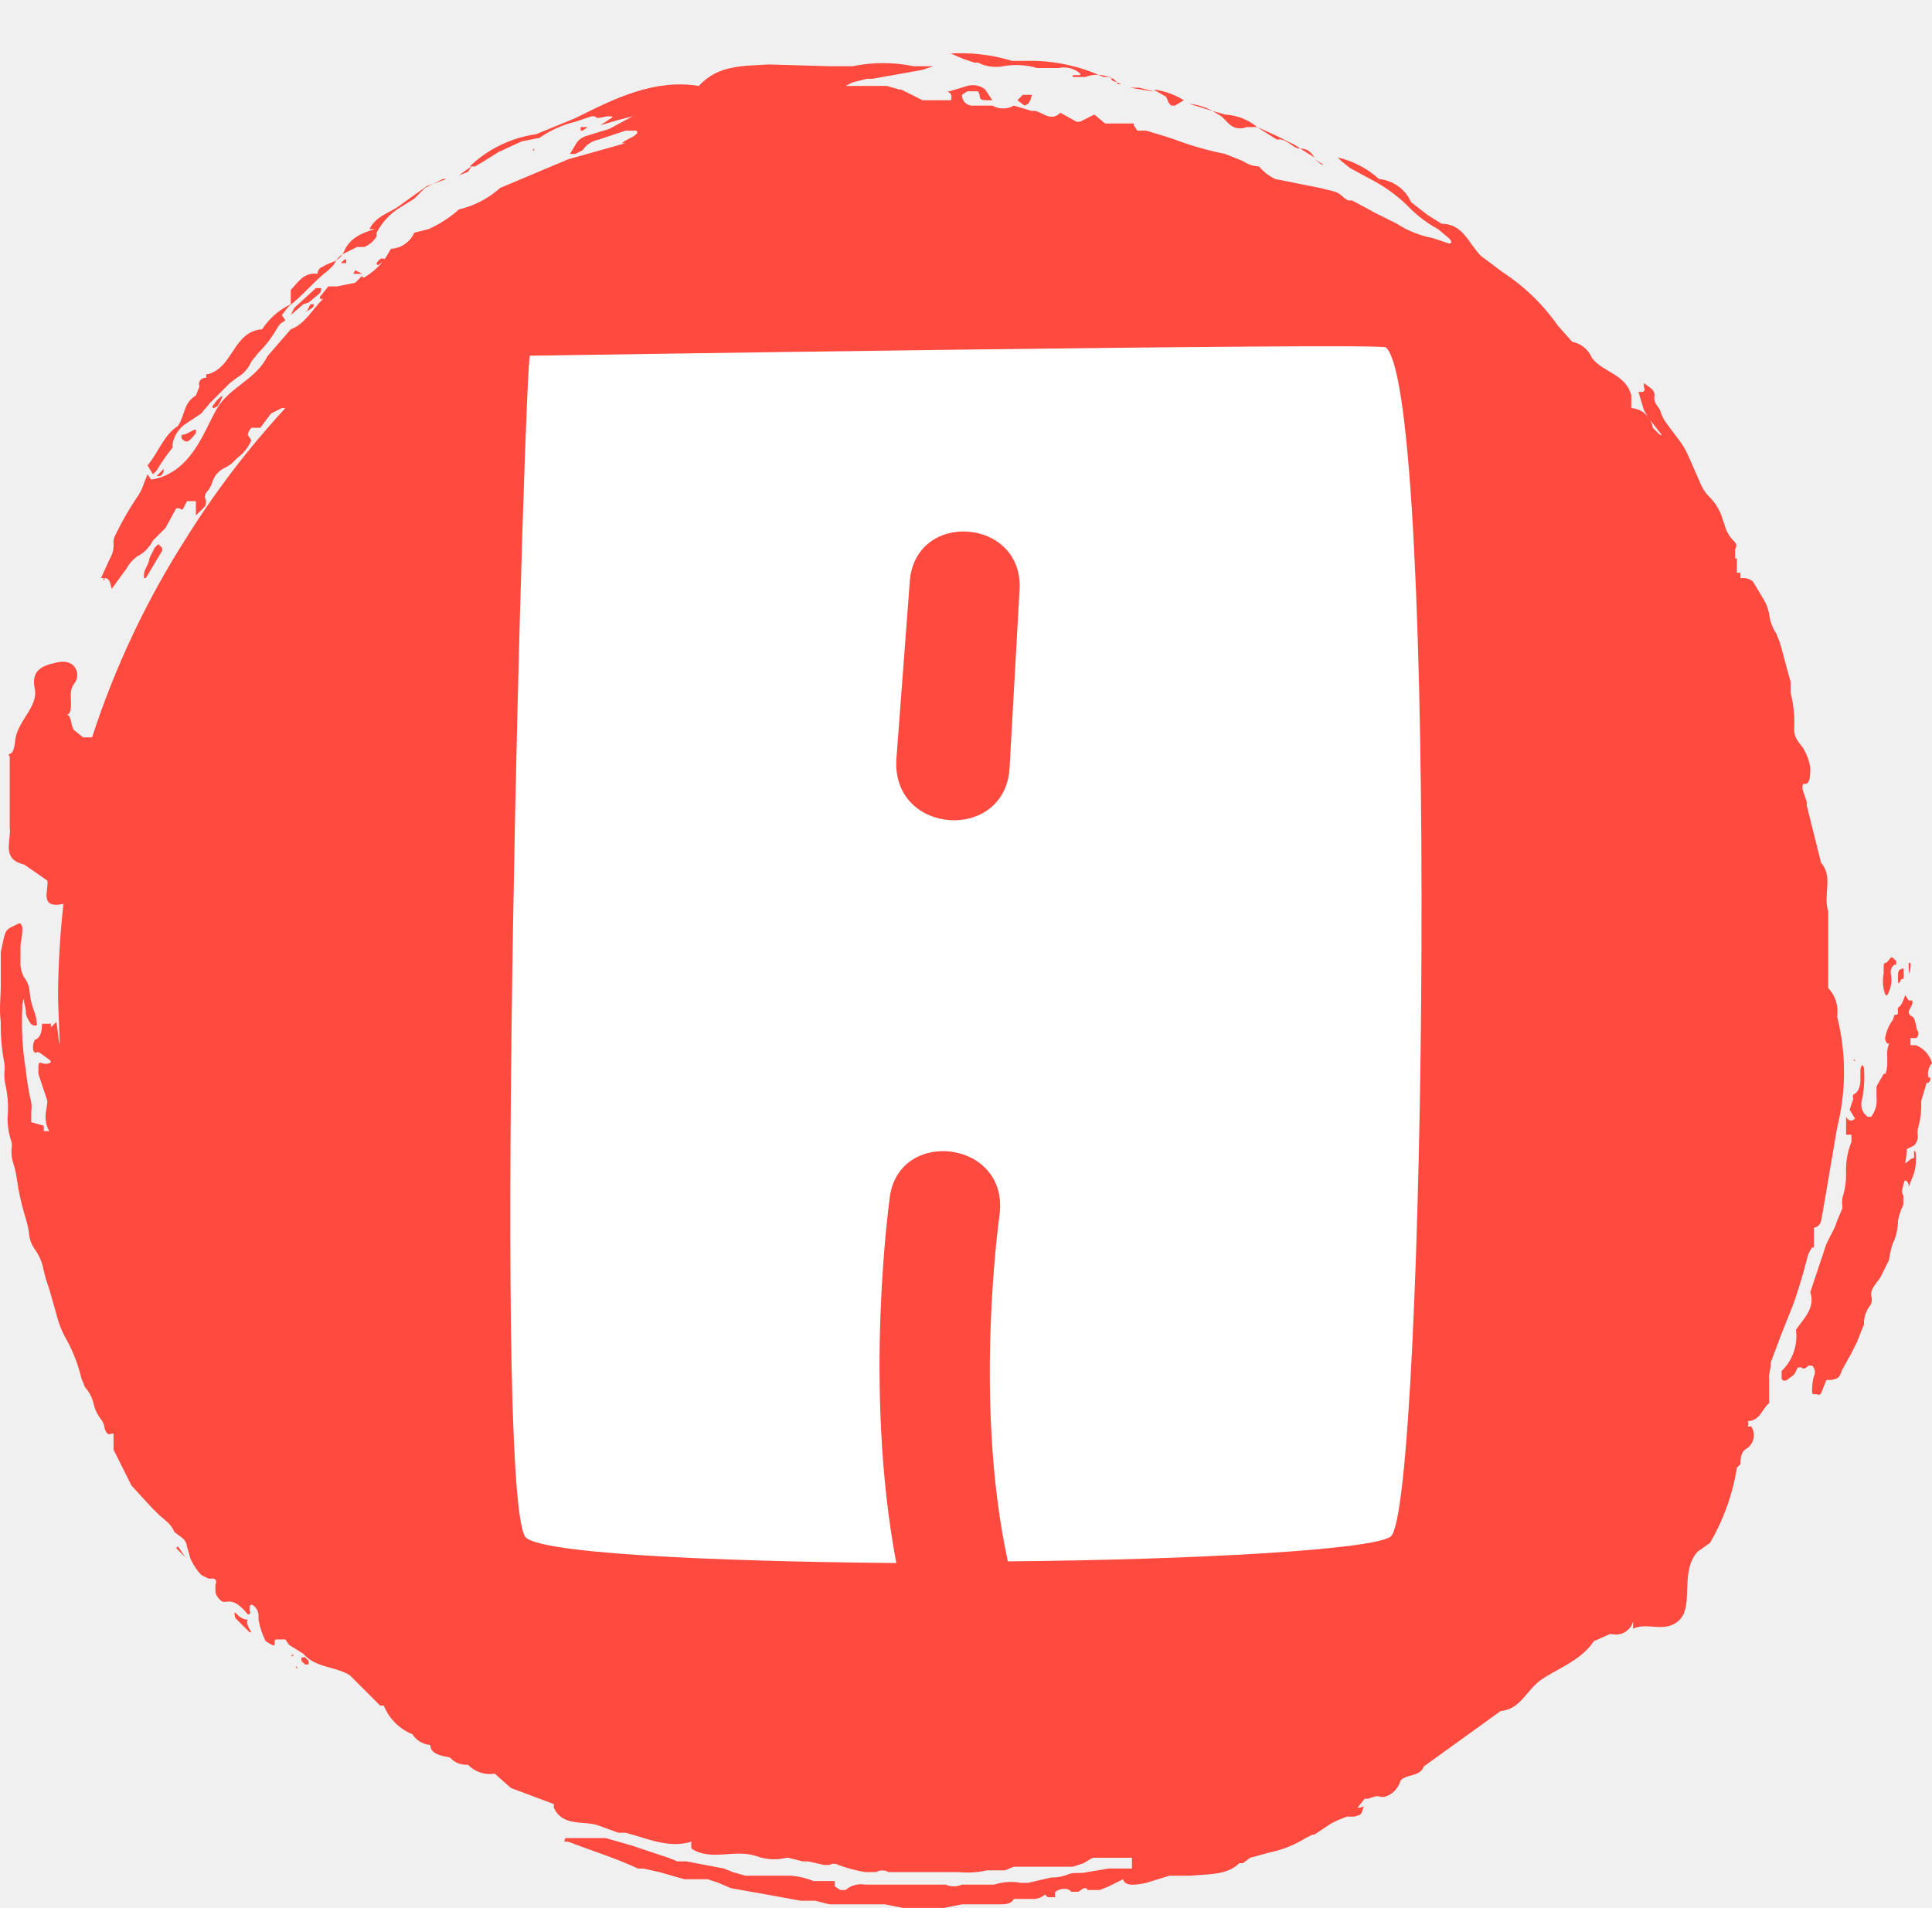
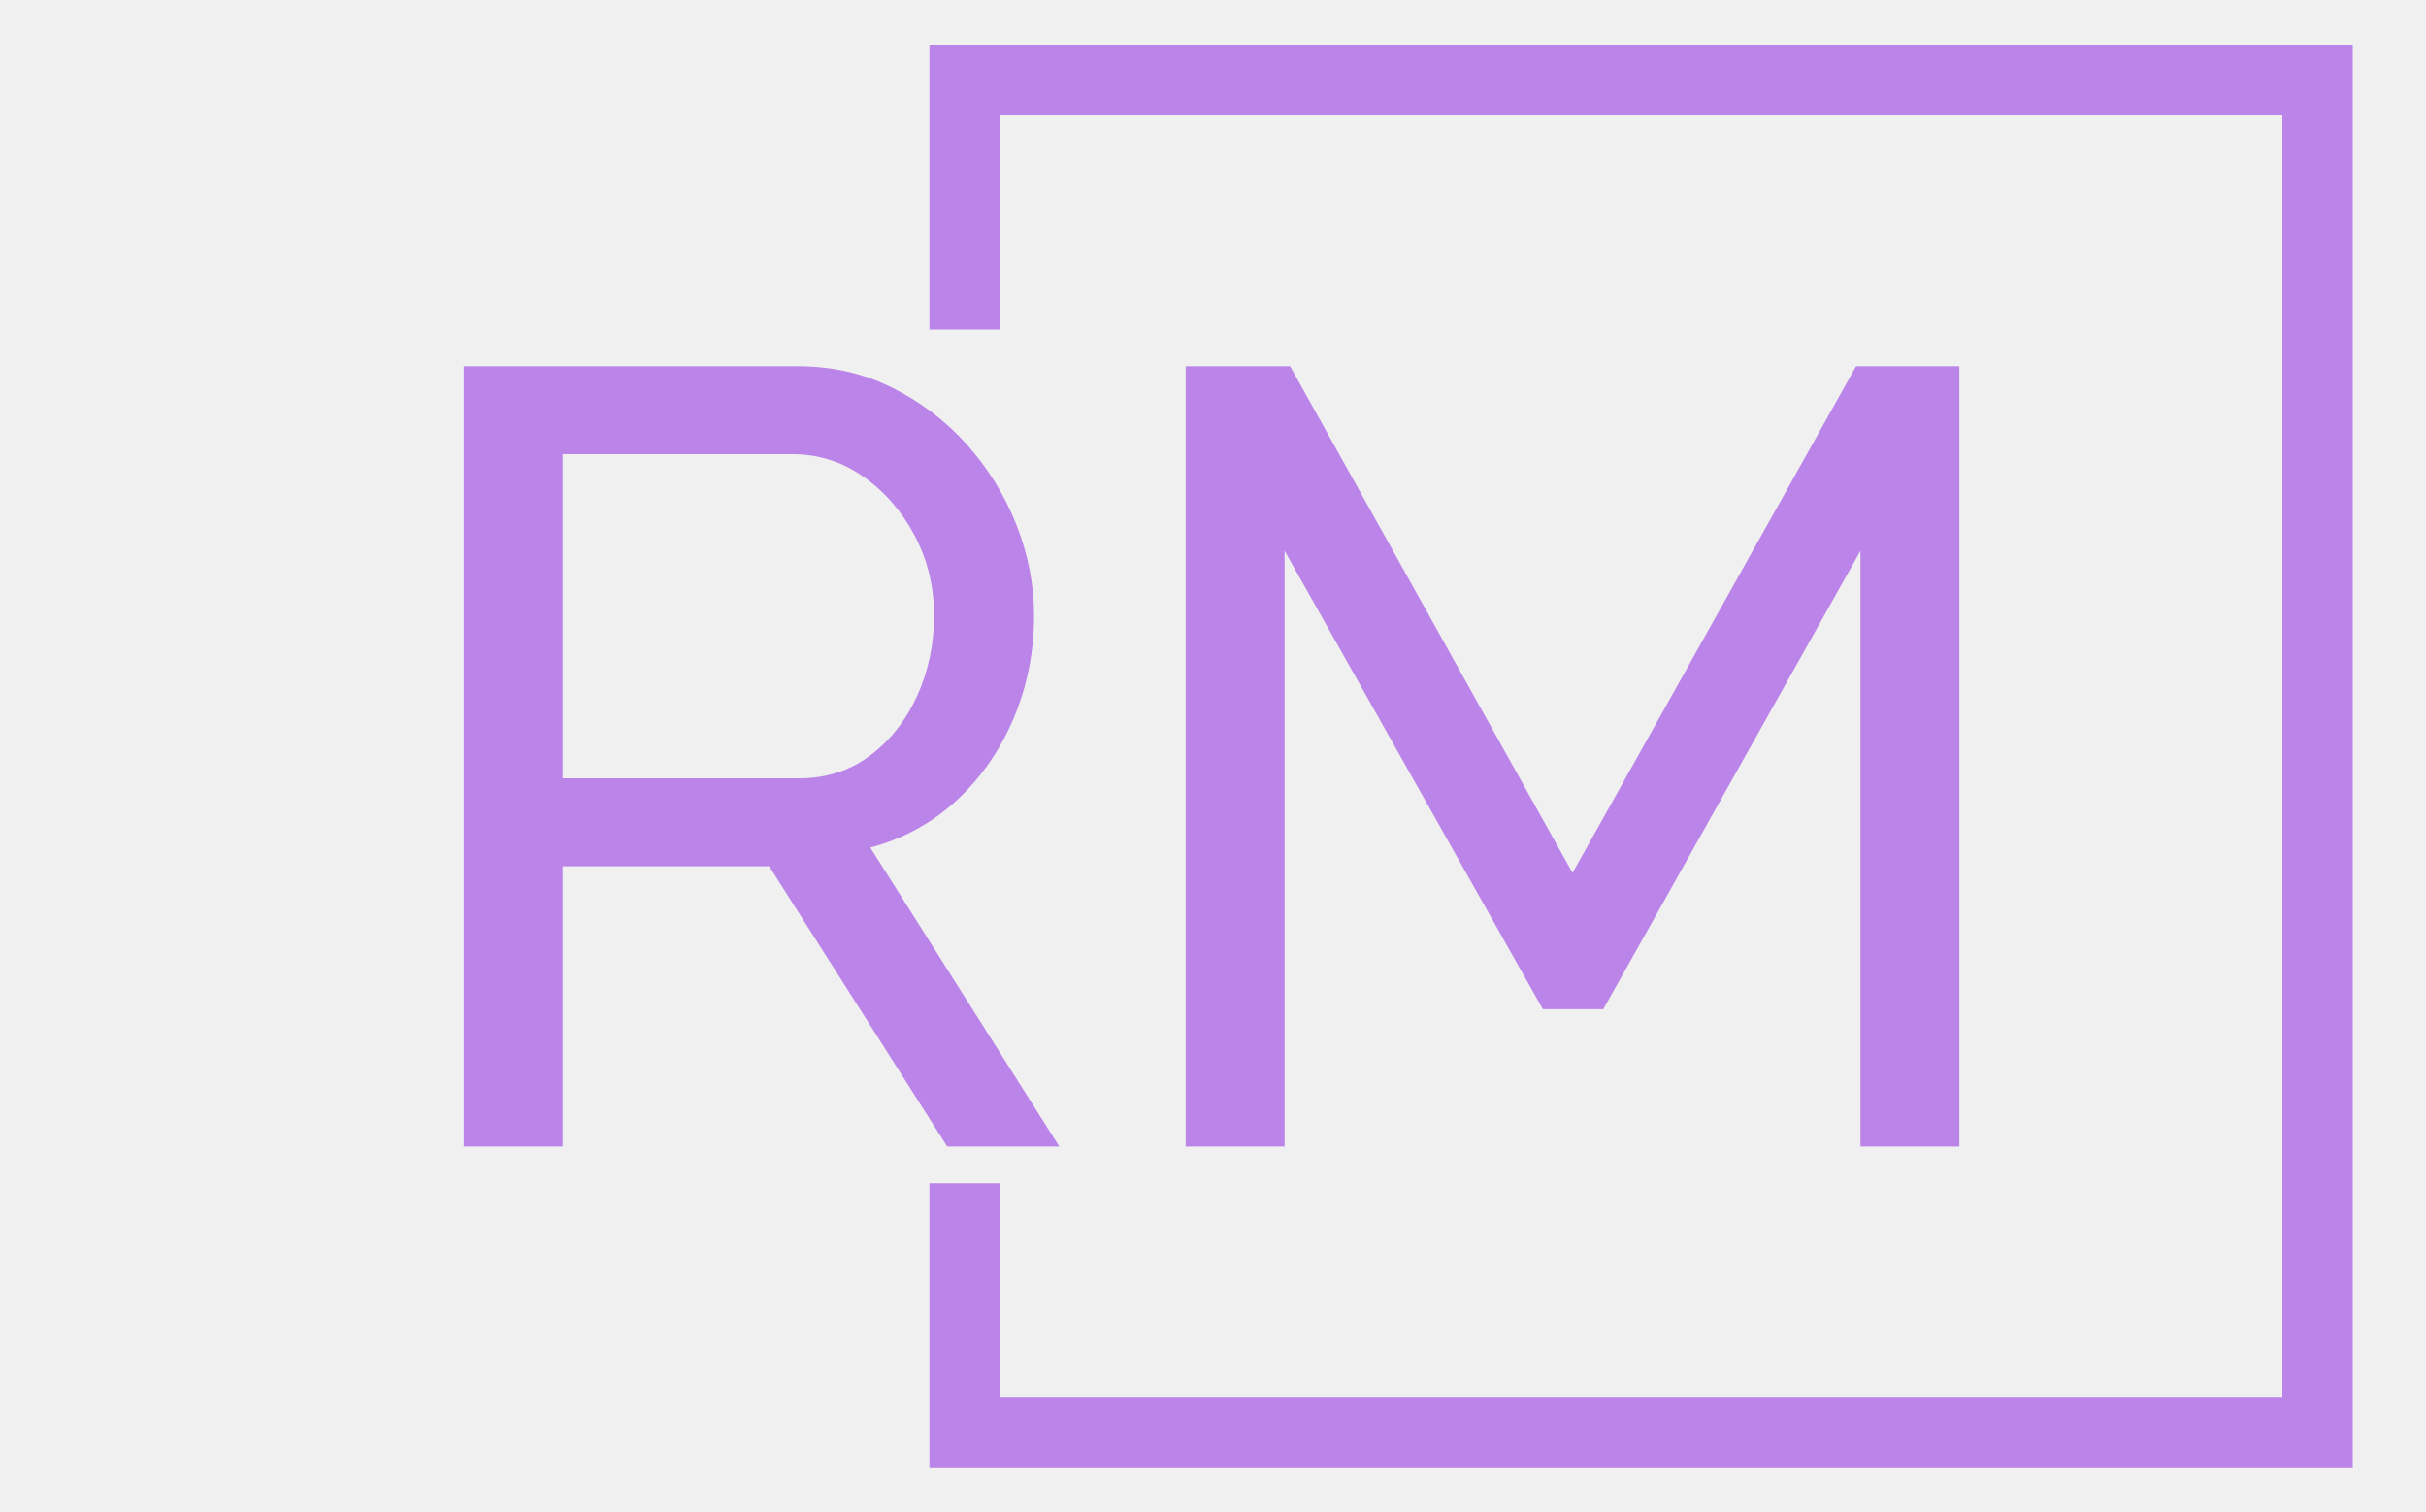
- <svg xmlns="http://www.w3.org/2000/svg" width="308.761" height="304.916" viewBox="0 0 106.008 104.687" class="css-1j8o68f" version="1.1" id="svg23">
-   <defs id="SvgjsDefs2684" />
-   <g id="SvgjsG2685" featurekey="rootContainer" transform="matrix(0.9820593,0,0,0.9820593,-0.05456052,0)" fill="#ff4a3f">
-     <g id="g17">
-       <path d="M19.8 15.3h.5l-.4-.2zm.5.1zm.8-.7c0 .1 0 .1.1.1l.4-.3c-.2-.1-.3-.1-.5.2zm.4-.2zm-4.1 2.3zm-.2.6l.3-.2c.1-.1.1-.2.1-.2h-.2l-.2.4c-.1-.1-.1 0 0 0zm2.2-2.9h-.1l-.2.2h.3zm-2.1 2.4l.6-.5c.1-.1.1-.2.1-.3h-.3l-1.2 1.1-.2.4.7-.6zm-1.1.8z" id="path3" />
-       <path d="M9.7 25v-.2a1.7 1.7 0 0 1 .7-1.1l.9-.6.5-.6.7-.7.4-.4.4-.3a1.9 1.9 0 0 0 .8-.9l.4-.5a5.9 5.9 0 0 0 1-1.3l.2-.3.3-.2-.2-.3.4-.5c.8-.6 1.4-1.4 2.2-2l.3-.3a1.4 1.4 0 0 1 .5-.6l.8-.4h.4a1.4 1.4 0 0 0 .7-.6V13a3.5 3.5 0 0 1 1.3-1.4l.8-.5.2-.2.4-.4 1-.5h.2l-1.1.4-1.4 1c-.6.5-1.4.6-1.8 1.4h.3c-.7.2-1.4.5-1.7 1.2s-.8.6-1.2.9a.4.4 0 0 0-.3.4c-.8-.1-1.1.5-1.5.9v.8a3.9 3.9 0 0 0-1.6 1.4c-1.6.1-1.6 2.1-3 2.5h-.1a.2.2 0 0 0 0 .2c-.3 0-.5.2-.4.5l-.2.5c-.7.4-.6 1.1-1 1.7-.8.5-1.1 1.5-1.7 2.2l.3.5.2-.2a11.6 11.6 0 0 1 .9-1.3zM53.9 3.3l.6.2h.2a2.2 2.2 0 0 0 1.4.2 4.1 4.1 0 0 1 1.9.1h1.2a1.4 1.4 0 0 1 1.2.3.1.1 0 0 1 0 .1H60a.1.1 0 0 0 0 .1h.7a1.8 1.8 0 0 1 1.3 0c.2 0 .1.1.2.2l.5.2h-.2c-.2-.4-.5-.4-.8-.4a9.7 9.7 0 0 0-4.3-.9h-.8A9.8 9.8 0 0 0 53 3h.2zm7.3 3.1zM50.3 4.7zm10.9 1.7h.2-.2zM19 14.7zm32.1-10zm17.6 2.2a.9.9 0 0 0 1 .2h.6a3.1 3.1 0 0 0-1.8-.7l-.7-.2.5.3zm-3.4-1.3c0 .1.1.2.2.3h.2l.5-.3a4.2 4.2 0 0 0-1.7-.6l.7.4zm7.4 2.7l.8.5c-.2-.3-.4-.5-.8-.5z" id="path5" />
-       <path d="M99 76.1l.6-1.6.6-1.5c.2-.5.6-1.8.8-2.6a1.7 1.7 0 0 1 .3-.7h.1v-1.1c.5-.1.4-.6.5-.9l.8-4.7a12.7 12.7 0 0 0 0-6.2 1.9 1.9 0 0 0-.5-1.6v-4.3c-.3-.9.3-1.9-.4-2.7L101 45a.4.4 0 0 0 0-.2l-.2-.6a.5.5 0 0 1 0-.4h.1c.3 0 .3-.5.3-.9a3 3 0 0 0-.4-1.1l-.3-.4a1.1 1.1 0 0 1-.2-.7 6.7 6.7 0 0 0-.2-2v-.6c-.2-.7-.4-1.5-.6-2.2l-.2-.5a2.5 2.5 0 0 1-.4-1.1 2.5 2.5 0 0 0-.3-.8l-.6-1a.8.8 0 0 0-.6-.2h-.1V32h-.2v-.8H97V31a.4.4 0 0 0 0-.1v-.2c.1-.2.1-.3-.1-.5a1.8 1.8 0 0 1-.4-.6l-.2-.6a2.9 2.9 0 0 0-.7-1.2 2.2 2.2 0 0 1-.5-.7l-.7-1.6a4.3 4.3 0 0 0-.6-1l-.6-.8a2.4 2.4 0 0 1-.4-.8l-.2-.3a.6.6 0 0 1-.1-.5.5.5 0 0 0-.2-.4l-.4-.3v.2c.1.2 0 .3-.1.3h-.2l.3 1 .3.5.7.9h-.1l-.2-.2-.2-.2a1.3 1.3 0 0 0-1.2-1.1v-.7c-.3-1.2-1.6-1.3-2.2-2.1a1.5 1.5 0 0 0-1.1-.9l-.8-.9a11.3 11.3 0 0 0-3.1-3l-.8-.6-.4-.3c-.7-.7-1-1.8-2.2-1.8l-.8-.5-.9-.7a2.2 2.2 0 0 0-1.8-1.3 5.1 5.1 0 0 0-2.3-1.2l.2.2.5.4 1.3.7a8.5 8.5 0 0 1 2.1 1.6 6.8 6.8 0 0 0 1.5 1.1l.6.5c.1.1.2.2.1.3H81l-.9-.3a5.6 5.6 0 0 1-2-.8l-1.2-.6-1.3-.7h-.2c-.3-.1-.4-.4-.8-.5l-.8-.2-2.5-.5a2.6 2.6 0 0 1-.9-.7 1.7 1.7 0 0 1-.9-.3l-1-.4a18.1 18.1 0 0 1-2.8-.8l-.6-.2-1-.3h-.5l-.2-.3v-.1h-1.6l-.6-.5-.4.2-.4.2h-.2l-.9-.5c-.6.6-1.1-.2-1.6-.1l-1-.3a1.2 1.2 0 0 1-1.2 0h-1.2a.6.6 0 0 1-.5-.6l.3-.2h.6a.7.7 0 0 1 .1.3c0 .2.2.2.5.2h.2l-.4-.6a1.1 1.1 0 0 0-1-.2l-1 .3H53c.3.2.2.3.2.5h-1.6l-.4-.2-.8-.4h-.1l-.7-.2h-2.3l.4-.2.8-.2h.3l1.7-.3 1.1-.2.6-.2h-1.1a8.4 8.4 0 0 0-3.4 0h-1.3L43 3.6c-1.4.1-2.8 0-3.9 1.2-2.5-.4-4.7.7-6.9 1.8l-2.2.9a6.7 6.7 0 0 0-3.7 1.8h.3l.5-.3.8-.5 1.3-.6 1-.2a6 6 0 0 1 2-.9l.9-.3h.2c.1.2.5 0 .7 0h.2c.1 0 .1.1 0 .1l-.6.4 1-.3.8-.2-1.3.7-1.3.4a1 1 0 0 0-.6.5l-.3.5h.3l.4-.2a1.4 1.4 0 0 1 .9-.6l1.5-.5h.5a.1.1 0 0 1 .1.2c-.2.2-.6.3-.8.5h.2l-3.2.9-3.8 1.6a5.2 5.2 0 0 1-2.3 1.2 6.6 6.6 0 0 1-1.7 1.1l-.8.2a1.5 1.5 0 0 1-1.3.9l-.3.5a3.7 3.7 0 0 1-1.2 1.1h-.1v-.1l-.2.2-.2.2-1 .2h-.5l-.4.5c-.1.1-.1.2 0 .2h.1c-.6.6-1 1.4-1.8 1.7L15 19.9c-.6 1.2-1.8 1.6-2.6 2.6s-1.4 3.9-3.9 4.3l-.2-.3-.2.5a2.7 2.7 0 0 1-.4.8 16.9 16.9 0 0 0-1.2 2.1.8.8 0 0 0-.1.5 1.4 1.4 0 0 1-.2.8l-.5 1.1h.2c.3 0 .3.3.4.6l.8-1.1a2.2 2.2 0 0 1 .6-.7 2 2 0 0 0 .9-.9l.3-.3.4-.4.6-1.1h.2c.1.1.1.1.2 0l.2-.4h.5v.8l.5-.5a.5.5 0 0 0 0-.5.4.4 0 0 1 .1-.3 1.5 1.5 0 0 0 .3-.5 1.3 1.3 0 0 1 .8-.9l.3-.2.3-.3a2.4 2.4 0 0 0 .8-1l-.2-.3c0-.1.1-.3.2-.4h.5l.6-.8.6-.3h.2a48.8 48.8 0 0 0-5.5 7.2h-.1.1a48.4 48.4 0 0 0-5.3 11.2h-.5l-.5-.4c-.2-.2-.1-.7-.4-.9h.1c.3-.5-.1-1.2.3-1.7s.1-1.4-.9-1.2-1.5.5-1.3 1.5-1 1.8-1.1 2.9-.5.5-.3.9v3.9c.1.8-.5 1.8.8 2.1l1.3.9c.1.5-.5 1.6.9 1.3a49.2 49.2 0 0 0-.3 5c0 1.1.1 2.2.1 3.3v-.4c-.1-.4-.1-.8-.2-1.3l-.3.3v-.2h-.5c0 .5-.1.8-.4.9a.9.9 0 0 0-.1.5c0 .1.1.3.2.2s.4.2.7.4-.2.3-.4.2-.2.1-.2.3v.3l.5 1.5c0 .3-.1.6-.1.9a1.7 1.7 0 0 0 .2.8h-.3v-.3l-.7-.2v-.6a1.5 1.5 0 0 0 0-.5 14.6 14.6 0 0 1-.3-1.8 16.6 16.6 0 0 1-.2-3.5.9.9 0 0 1 .1-.5v.2a2.9 2.9 0 0 1 .1.5.8.8 0 0 0 .1.4c.1.2.2.4.4.4s.1-.1.1-.2a2.1 2.1 0 0 0-.1-.5 4.2 4.2 0 0 1-.3-1.3 1.5 1.5 0 0 0-.3-.7 1.6 1.6 0 0 1-.2-.9v-.8c0-.3.1-.6.1-.9a.5.5 0 0 0-.1-.4h-.1c-.8.4-.7.2-1 1.6V55c0 .7-.1 1.4 0 2.1a10.8 10.8 0 0 0 .2 2.3 1.8 1.8 0 0 1 0 .5 3.1 3.1 0 0 0 .1.9 5.9 5.9 0 0 1 .1 1.3 3.9 3.9 0 0 0 .2 1.7 1.2 1.2 0 0 1 0 .4 2.1 2.1 0 0 0 .1.8 4.9 4.9 0 0 1 .2.9 14 14 0 0 0 .5 2.2 5 5 0 0 1 .2 1 1.7 1.7 0 0 0 .3.7 2.9 2.9 0 0 1 .5 1.2 8.5 8.5 0 0 0 .3 1l.4 1.4a5.4 5.4 0 0 0 .6 1.5 8.5 8.5 0 0 1 .8 2.1l.2.5a2.1 2.1 0 0 1 .5 1 2.1 2.1 0 0 0 .4.8 1 1 0 0 1 .2.5c.1.3.2.4.4.3h.1v.9l.5 1 .5 1 1.1 1.2.4.4c.3.3.7.5.9 1l.4.3a.7.7 0 0 1 .3.5l.2.7a3.3 3.3 0 0 0 .6.9l.4.2h.3a.2.2 0 0 1 .1.3 2.5 2.5 0 0 0 0 .5.9.9 0 0 0 .4.5h.2c.4-.1.8.2 1.2.7h.1c0-.1.1-.1 0-.2v-.2c0-.1.1-.2.2-.1a.7.7 0 0 1 .3.6v.2a4.3 4.3 0 0 0 .4 1.2c.5.3.5.3.5.1s0-.2.2-.2h.4l.2.3.8.5c.7.8 1.8.7 2.6 1.2l1.7 1.7h.2a2.9 2.9 0 0 0 1.6 1.6 1.3 1.3 0 0 0 1 .6c0 .5.6.6 1.1.7a1.2 1.2 0 0 0 .8.4h.2a1.7 1.7 0 0 0 1.5.5l.9.8 2.4.9v.2c.5 1.1 1.7.7 2.5 1l1.1.4h.4c1.2.3 2.4.9 3.7.5a.7.7 0 0 0 0 .4c1.1.7 2.4 0 3.6.4a2.9 2.9 0 0 0 1.7.1h.1l.8.2h.3l.9.2h.3a.5.5 0 0 1 .5 0 7.9 7.9 0 0 0 1.5.4h.6a.7.7 0 0 1 .7 0h3.9a5 5 0 0 0 1.6-.1h1l.5-.2H60l.6-.2.5-.3h2.2v.6H62l-1.2.2c-.4.1-.7 0-1 .1a2.4 2.4 0 0 1-1 .2l-1.3.3h-.4a3.1 3.1 0 0 0-1.5.1h-1.8a1.1 1.1 0 0 1-.9 0h-4.5a1.3 1.3 0 0 0-1.1.3H47l-.3-.2v-.3h-1.2a4.1 4.1 0 0 0-1.3-.3h-2.5l-.7-.2-.5-.2-2.1-.4h-.5l-.5-.2-2.1-.7-1.4-.4h-2.2c-.1 0-.1.1-.1.2h.2c1.3.5 2.6.9 3.9 1.5h.3l.9.2 1.4.4h1.3l.6.2.7.3 1.7.3 1.1.2 1.1.2h.8l.8.2h3.1l1 .2h2.3l1-.2H56c.4 0 .6-.1.7-.3h1a1 1 0 0 0 .8-.3c-.1.1 0 .1.1.2h.4v-.2c0-.1 0-.1.2-.2s.6-.1.7.1h.4l.3-.2c.2 0 .2 0 .2.1h.7l.5-.2.8-.4c.1.3.4.4 1.3.2l1.3-.4h1.2c.9-.1 2 0 2.7-.7h.2l.4-.3 1.1-.3a6.1 6.1 0 0 0 2-.8l.4-.2h.1l.9-.6.4-.2.5-.2h.4c.4-.1.4-.1.5-.4s0-.1-.2-.1h-.1l.4-.5h.2c.3-.1.5-.2.7-.1h.2a1.3 1.3 0 0 0 .9-.9c.3-.4 1.1-.2 1.3-.8l4.3-3.1c1.1-.1 1.4-1.1 2.2-1.7s2.3-1.1 3-2.2l.9-.4h.1a1 1 0 0 0 1.2-.7v.4c.8-.4 1.8.3 2.6-.5s0-2.7 1-3.8l.7-.5a12.1 12.1 0 0 0 1.5-4.2l.2-.2c0-.3 0-.7.4-.9a.9.9 0 0 0 .2-1.2h-.2a.3.3 0 0 0 0-.3c.7 0 .8-.7 1.2-1V77a.5.5 0 0 1 0-.2 3.8 3.8 0 0 0 .1-.7zM5.9 32.2z" id="path7" />
-       <path d="M26.4 9.3l-.3.2-.4.3.5-.2zm6.1-2h.1l.3-.2h-.4zm-2.6 1l-.1.1h.1v-.1zm-1.5 1.4zm1.3-.2zm-6.3 3.1zM9.2 26.2l-.4.4H9a.4.4 0 0 0 .2-.4zm3-3.5a2.1 2.1 0 0 0 .3-.6 1.5 1.5 0 0 0-.5.5c-.1.1-.1.2 0 .2zM11 24.2V24c-.2 0-.5.3-.8.3v.2c.3.3.4.2.8-.3zm3 66.2zM73.9 9.2h.1l-.5-.3zm-2.5-1.4c.5-.1.8.4 1.2.5h.1l-.3-.2-1-.5-1.1-.5.3.2zM52.8 3.1zm11.7 2h-.1l-1.2-.2h.5zm2 .7l1.3.4a3.3 3.3 0 0 0-1.3-.4zm-9 0a1 1 0 0 0 .2-.5h-.5l-.3.3.4.3zm9 1.6zM49.9 4.2zm2.9.7zM48.5 4zm13.8 2.1a.5.5 0 0 0 0 .1zm44.8 52.3h-.3V58h.3c.1 0 .2-.3.1-.4s-.1-.7-.3-.8a.3.3 0 0 1-.2-.3l.2-.4a.4.4 0 0 0 0-.2h-.2l-.2-.3c-.1.3-.2.6-.4.7a.5.5 0 0 0 0 .2c0 .1 0 .2-.1.2h-.1a1.1 1.1 0 0 1-.1.3 2.3 2.3 0 0 0-.4.9.4.4 0 0 0 .1.4h.1a1.7 1.7 0 0 0-.1.8v.4a1.8 1.8 0 0 1-.1.5h-.1l-.4.7v.6a1.5 1.5 0 0 1-.3 1.1h-.2l-.2-.2a.9.9 0 0 1-.1-.8 6.5 6.5 0 0 0 .1-1.7c0-.1-.1-.2-.1-.2a.5.5 0 0 0-.1.3v.6c0 .2-.1.6-.3.7s-.1.2-.1.3l-.2.6.3.5c-.2.2-.4.1-.5-.1v1h.3v.4a4.2 4.2 0 0 0-.3 1.4 3.3 3.3 0 0 0 0 .4 4 4 0 0 1-.2 1.3 2 2 0 0 0 0 .6l-.3.7a3.2 3.2 0 0 1-.3.7l-.3.6-.9 2.7c.3.9-.4 1.5-.8 2.1a2.7 2.7 0 0 1-.8 2.3v.4c0 .1.1.2.3.1l.4-.3.2-.4h.2c.1.1.2.1.4-.1h.2a.5.5 0 0 1 .1.6 2.9 2.9 0 0 0-.1.8c0 .1 0 .2.1.2h.2c.1.1.2 0 .3-.3l.2-.5h.3c.4-.1.4-.1.6-.6l.5-.9.3-.6.4-1a1.6 1.6 0 0 1 .3-1 .6.6 0 0 0 .1-.6c0-.2 0-.3.2-.6l.3-.4.5-1a4.7 4.7 0 0 1 .2-.9 3 3 0 0 0 .3-1.3 3.8 3.8 0 0 1 .3-.9v-.5c-.1-.2-.1-.2 0-.6s.1-.2.2-.2a.4.4 0 0 1 .1.3l.2-.5a2.3 2.3 0 0 0 .2-.9v-.3c0-.1 0-.3-.1-.3v.4c-.2 0-.3.2-.5.3a6.4 6.4 0 0 0 .1-.8l.4-.2a.7.7 0 0 0 .2-.6 1.4 1.4 0 0 1 0-.3 4.8 4.8 0 0 0 .2-1.4v-.2l.3-1h.1a.3.3 0 0 0 .1-.3h-.1a.9.9 0 0 1 .2-.8 1.5 1.5 0 0 0-.9-1zm-1.2 7.8zm-.2-9.9zm0 0zM9.1 30.8a.3.3 0 0 0 0-.2l-.2-.2-.2.2-.3.6c0 .3-.3.6-.3.9v.2h.1zm96.3 24.8h.1a1.7 1.7 0 0 0 .2-1.2.5.5 0 0 1 .2-.5h.1v-.2l-.2-.2h-.1c-.1.1-.2.3-.3.3s-.1.1-.1.3v.3a2.2 2.2 0 0 0 .1 1.2zM13.2 90.1c-.1 0 0 .2 0 .3l.8.8h.1c-.2-.3-.3-.6-.2-.7a.9.9 0 0 1-.5-.2zm.8.3zm92.3-35.7h.1a2 2 0 0 0 0-.6c-.3.1-.3.1-.3.6s.1.1.2 0z" id="path9" />
-       <path d="M106.7 62a.6.6 0 0 0 .1-.5c0-.1-.1-.2-.1-.1h-.2v.2c0 .4.1.5.2.4zm.1-8.2h-.1v.6a1 1 0 0 0 .1-.6zM17.1 92.6h-.2v.2l.2.2h.2v-.2zm86.6-33.3c0-.1 0-.1-.1-.1zM9.9 86.5l.5.5-.4-.6z" id="path11" />
-       <circle cx="10.5" cy="87.1" transform="rotate(-24.8 10.4 87.159)" id="circle13" />
-       <path d="M9.7 30.1h-.1v.2-.2h.1zm83.2-6.6l-.2-.3h-.1zm-14.7 77.1zM5.9 32.2zm-.1.2a.3.3 0 0 0 .1-.2v.2zm1.9-4.9zM61.5 2.4zm42.8 58.2v.1-.1zM16.4 92.5h-.1c.1.1.2 0 .1-.1zm.2.7h.1l-.1-.1v.1zm73.9-71.3zm15.2 34.4zM14.6 91.7zm92.1-37zm-.8 11.4zM34.6 0z" id="path15" />
-     </g>
-   </g>
-   <g id="SvgjsG2686" featurekey="nameFeature-0" transform="matrix(2.284354,0,0,2.284354,27.98006,-5.60952)" fill="#ffffff">
-     <path d="M9.6 16.48 l-0.32 4.24 c-0.08 1.8 2.6 1.96 2.72 0.2 l0.24 -4.28 c0.12 -1.76 -2.56 -1.96 -2.64 -0.16 z M0.48 11 l0 0 c0.04 0 20.48 -0.32 20.56 -0.2 c1.28 1.12 0.96 27.8 0.12 28.56 c-0.4 0.32 -4.64 0.56 -9.2 0.6 c-0.84 -3.84 -0.2 -8.32 -0.2 -8.32 c0.24 -1.8 -2.44 -2.12 -2.64 -0.4 c0 0.04 -0.64 4.52 0.16 8.76 c-4.56 -0.04 -8.68 -0.24 -8.92 -0.64 c-0.8 -1.44 0 -28.28 0.12 -28.36 z" id="path20" />
+ <svg xmlns="http://www.w3.org/2000/svg" version="1.1" width="1000" height="623" viewBox="0 0 1000 623">
+   <g transform="matrix(1,0,0,1,-0.6060606,0.2522267)">
+     <svg viewBox="0 0 396 247" data-background-color="#ffffff" preserveAspectRatio="xMidYMid meet" height="623" width="1000">
+       <g id="tight-bounds" transform="matrix(1,0,0,1,0.24,-0.1)">
+         <svg viewBox="0 0 395.52 247.2" height="247.2" width="395.52">
+           <g>
+             <svg />
+           </g>
+           <g>
+             <svg viewBox="0 0 395.52 247.2" height="247.2" width="395.52">
+               <g transform="matrix(1,0,0,1,75.54432,59.84311)">
+                 <svg viewBox="0 0 244.431 127.514" height="127.514" width="244.431">
+                   <g>
+                     <svg viewBox="0 0 244.431 127.514" height="127.514" width="244.431">
+                       <g>
+                         <svg viewBox="0 0 244.431 127.514" height="127.514" width="244.431">
+                           <g>
+                             <svg viewBox="0 0 244.431 127.514" height="127.514" width="244.431">
+                               <g id="textblocktransform">
+                                 <svg viewBox="0 0 244.431 127.514" height="127.514" width="244.431" id="textblock">
+                                   <g>
+                                     <svg viewBox="0 0 244.431 127.514" height="127.514" width="244.431">
+                                       <g transform="matrix(1,0,0,1,0,0)">
+                                         <svg width="244.431" viewBox="4.25 -35.5 68.05 35.5" height="127.514" data-palette-color="#bb84e8">
+                                           <path d="M8.75 0L4.25 0 4.25-35.5 19.45-35.5Q21.8-35.5 23.75-34.52 25.7-33.55 27.15-31.93 28.6-30.3 29.4-28.28 30.2-26.25 30.2-24.15L30.2-24.15Q30.2-21.7 29.28-19.5 28.35-17.3 26.68-15.75 25-14.2 22.75-13.6L22.75-13.6 31.35 0 26.25 0 18.15-12.75 8.75-12.75 8.75 0ZM8.75-31.5L8.75-16.75 19.5-16.75Q21.35-16.75 22.73-17.78 24.1-18.8 24.88-20.5 25.65-22.2 25.65-24.15L25.65-24.15Q25.65-26.15 24.75-27.83 23.85-29.5 22.4-30.5 20.95-31.5 19.2-31.5L19.2-31.5 8.75-31.5ZM72.3 0L67.8 0 67.8-27.1 56.1-6.25 53.35-6.25 41.6-27.1 41.6 0 37.1 0 37.1-35.5 41.85-35.5 54.7-12.45 67.6-35.5 72.3-35.5 72.3 0Z" opacity="1" transform="matrix(1,0,0,1,0,0)" fill="#bb84e8" class="wordmark-text-0" data-fill-palette-color="primary" id="text-0" />
+                                         </svg>
+                                       </g>
+                                     </svg>
+                                   </g>
+                                 </svg>
+                               </g>
+                             </svg>
+                           </g>
+                         </svg>
+                       </g>
+                     </svg>
+                   </g>
+                 </svg>
+               </g>
+               <path d="M151.659 53.843L151.659 7.297 384.264 7.297 384.264 239.903 151.659 239.903 151.659 193.357 163.158 193.357 163.158 228.403 372.765 228.403 372.765 18.797 163.158 18.797 163.158 53.843Z" fill="#bb84e8" stroke="transparent" data-fill-palette-color="primary" />
+             </svg>
+           </g>
+           <defs />
+         </svg>
+         <rect width="395.52" height="247.2" fill="none" stroke="none" visibility="hidden" />
+       </g>
+     </svg>
  </g>
</svg>
